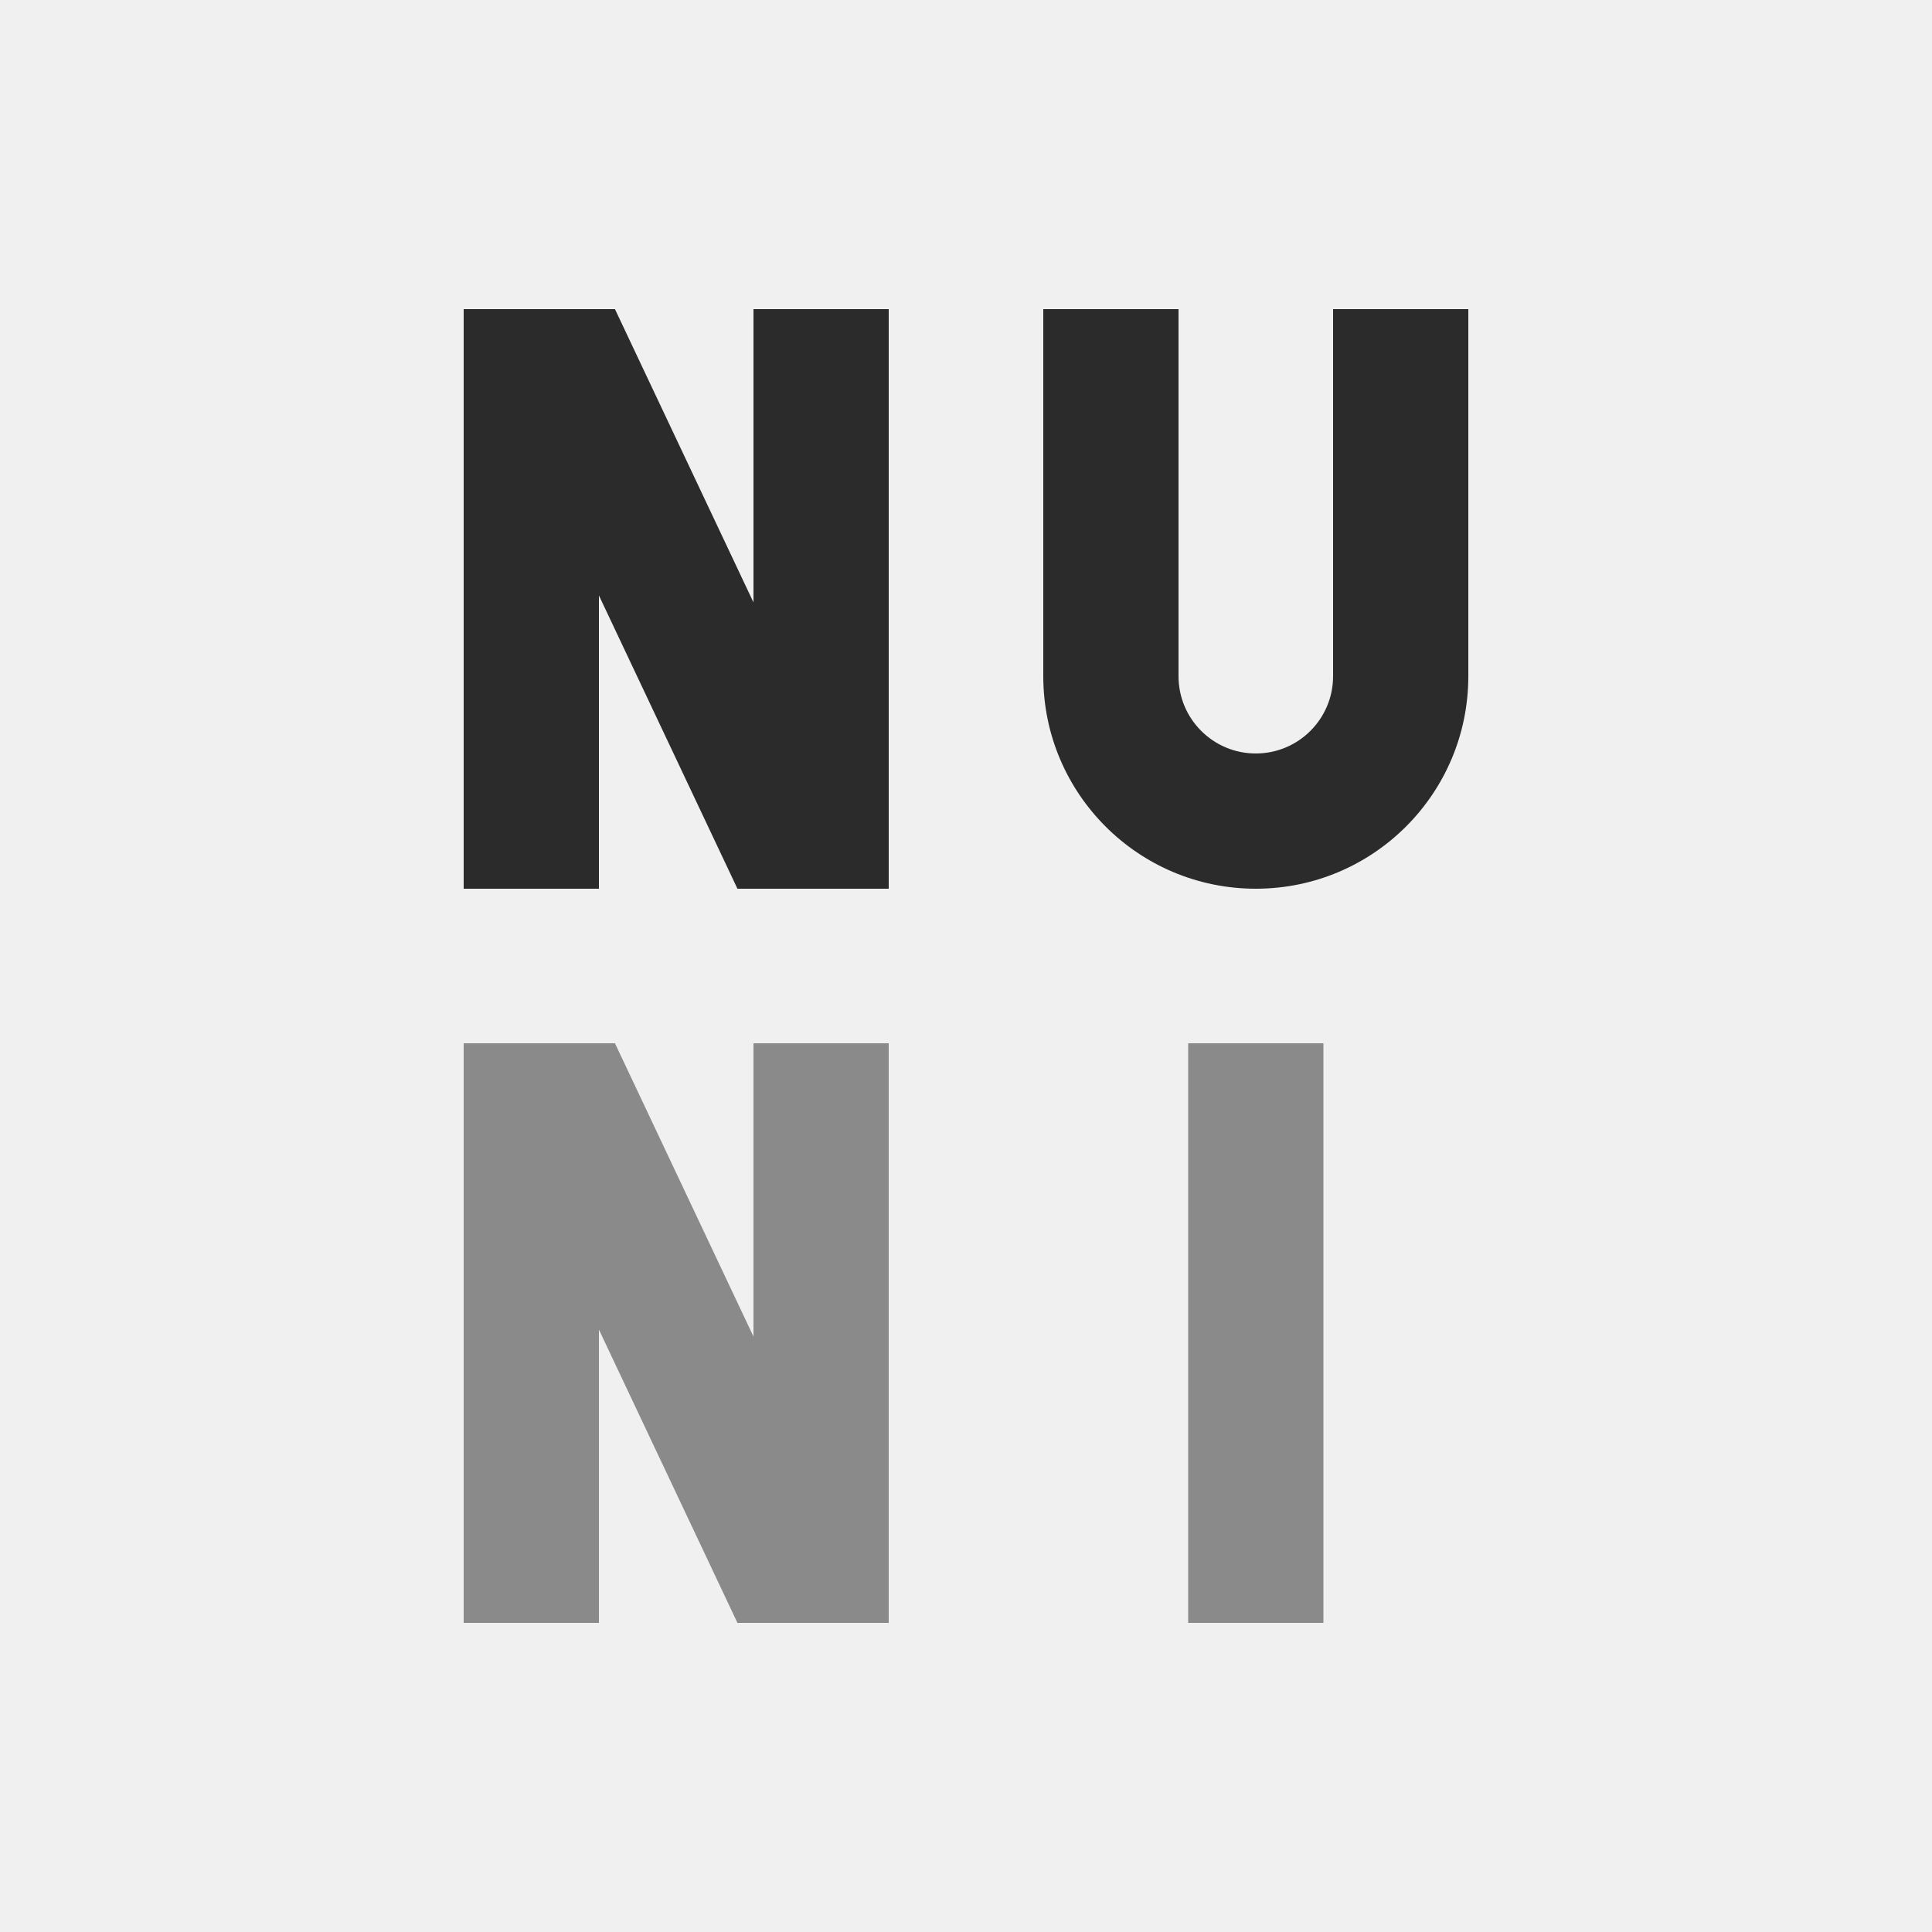
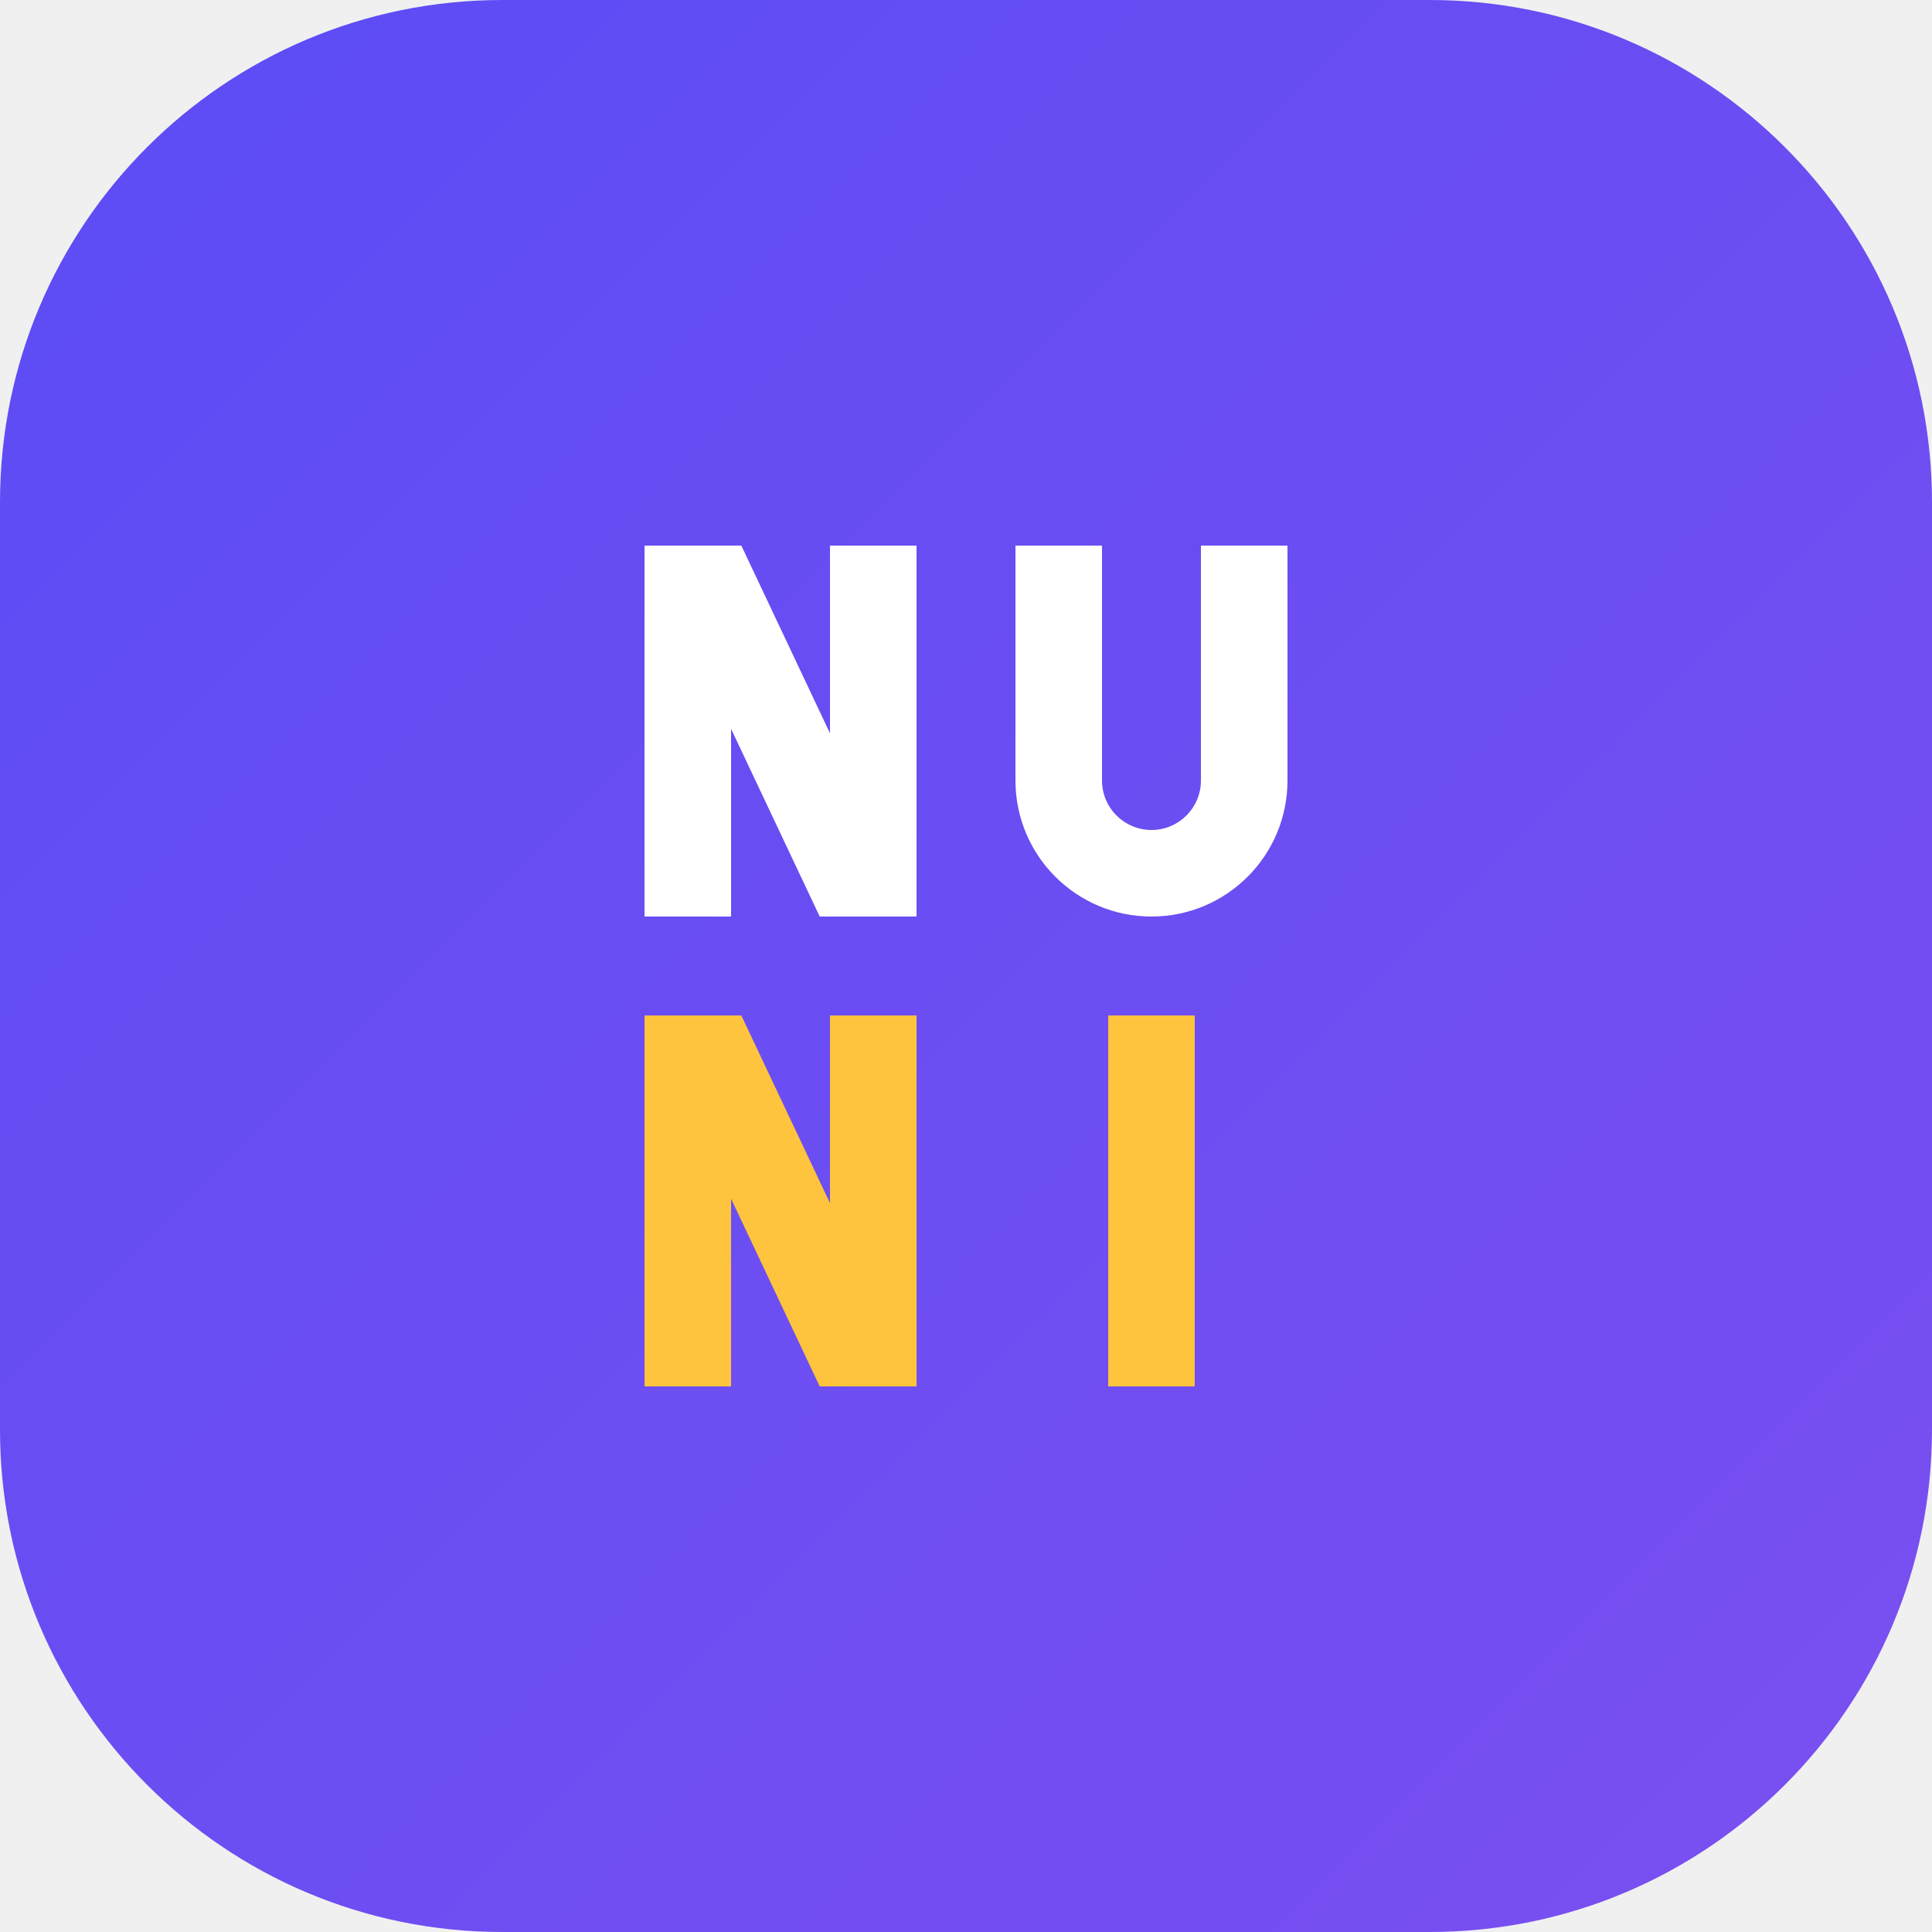
<svg xmlns="http://www.w3.org/2000/svg" viewBox="0 0 100 100" role="img" aria-label="NUNI">
-   <g fill="#2B2B2B">
-     <rect x="24.00" y="16.00" width="7.00" height="30.00" />
-     <polygon points="24.00,16.00 31.83,16.00 46.00,46.00 38.17,46.00" />
-     <rect x="39.00" y="16.00" width="7.00" height="30.00" />
-     <path d="M54.00 16.00 V35.00 A11.00 11.00 0 0 0 76.00 35.00 V16.00 H69.00 V35.00 A4.00 4.00 0 0 1 61.00 35.00 V16.00 Z" />
-   </g>
-   <g fill="#8A8A8A">
-     <rect x="24.00" y="54.00" width="7.00" height="30.00" />
-     <polygon points="24.00,54.00 31.83,54.00 46.00,84.00 38.17,84.00" />
-     <rect x="39.00" y="54.00" width="7.00" height="30.00" />
-     <rect x="61.50" y="54.00" width="7.00" height="30.00" />
+   <defs>
+     <linearGradient id="tile" x1="0" y1="0" x2="1" y2="1">
+       <stop offset="0" stop-color="#5B4CF5" />
+       <stop offset="1" stop-color="#7B4FF0" />
+     </linearGradient>
+   </defs>
+   <rect width="100" height="100" rx="26" fill="url(#tile)" />
+   <g transform="translate(18 18) scale(0.64)">
+     <g fill="#FFFFFF">
+       <rect x="24.00" y="16.00" width="7.00" height="30.00" />
+       <polygon points="24.00,16.00 31.83,16.00 46.00,46.00 38.17,46.00" />
+       <rect x="39.00" y="16.00" width="7.00" height="30.00" />
+       <path d="M54.00 16.00 V35.00 A11.00 11.00 0 0 0 76.00 35.00 V16.00 H69.00 V35.00 A4.00 4.00 0 0 1 61.00 35.00 V16.00 Z" />
+     </g>
+     <g fill="#FFC43D">
+       <rect x="24.00" y="54.00" width="7.00" height="30.00" />
+       <polygon points="24.00,54.00 31.83,54.00 46.00,84.00 38.17,84.00" />
+       <rect x="39.00" y="54.00" width="7.00" height="30.00" />
+       <rect x="61.50" y="54.00" width="7.00" height="30.00" />
+     </g>
  </g>
</svg>
